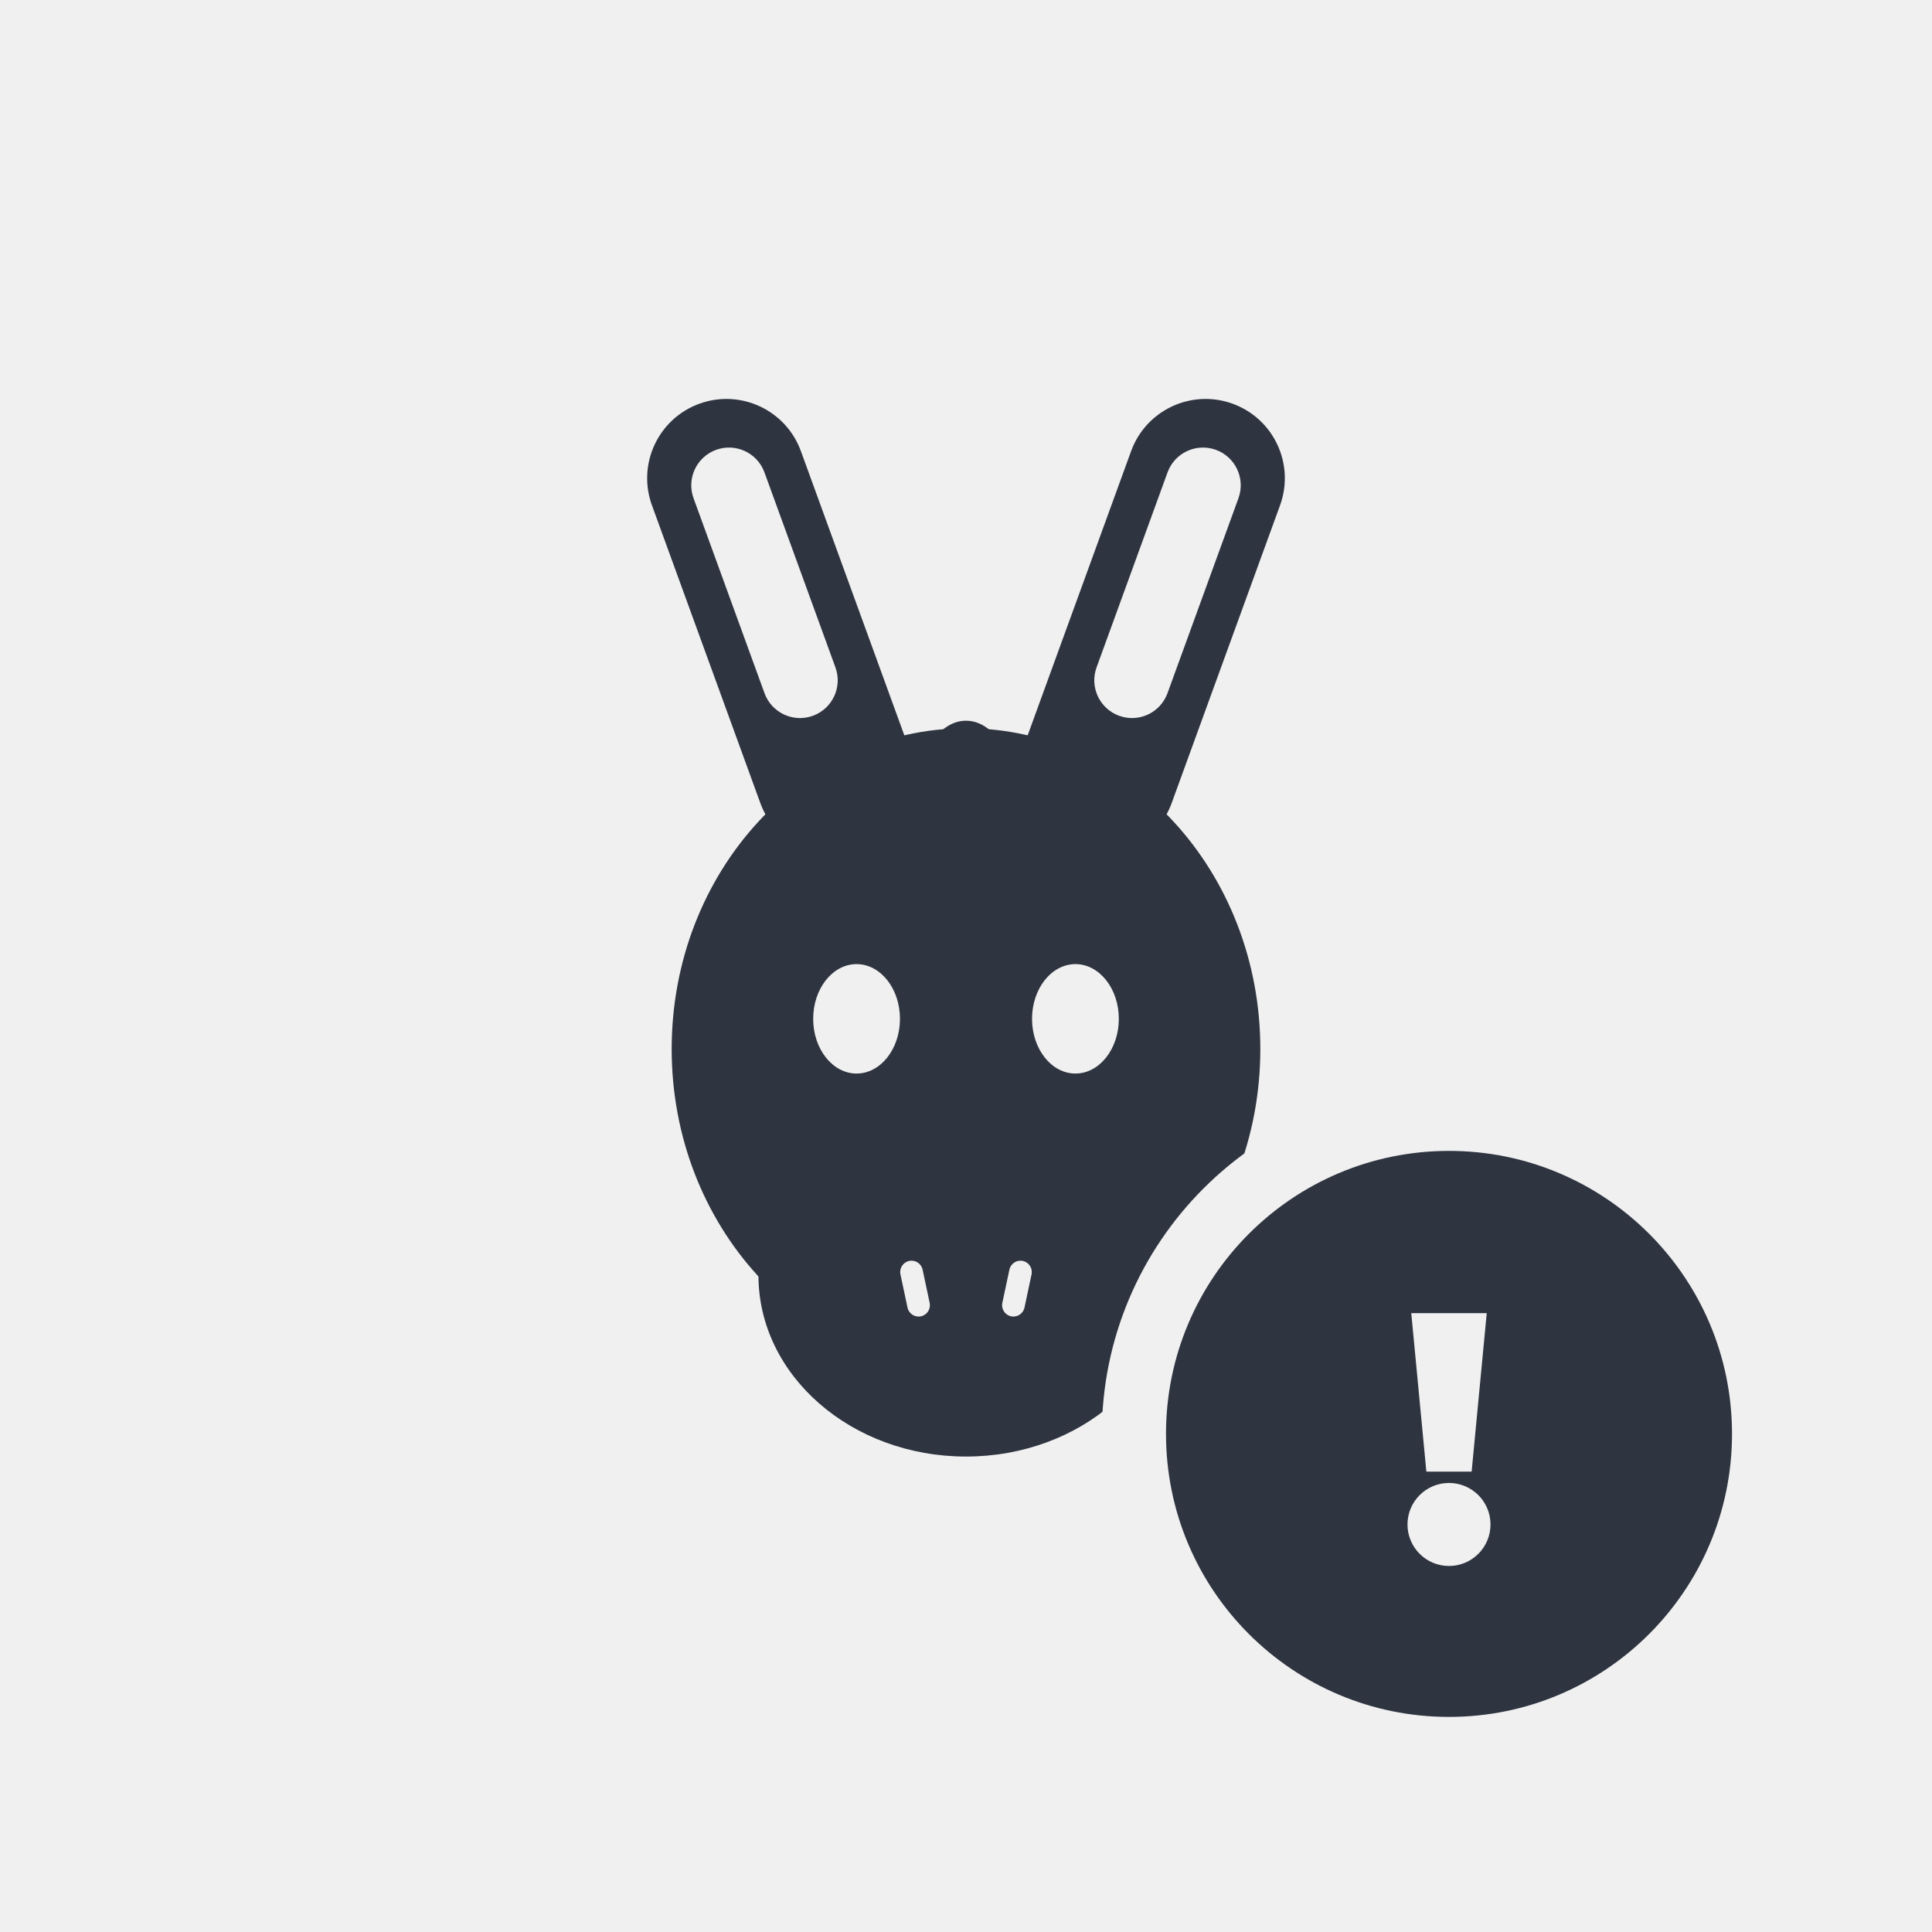
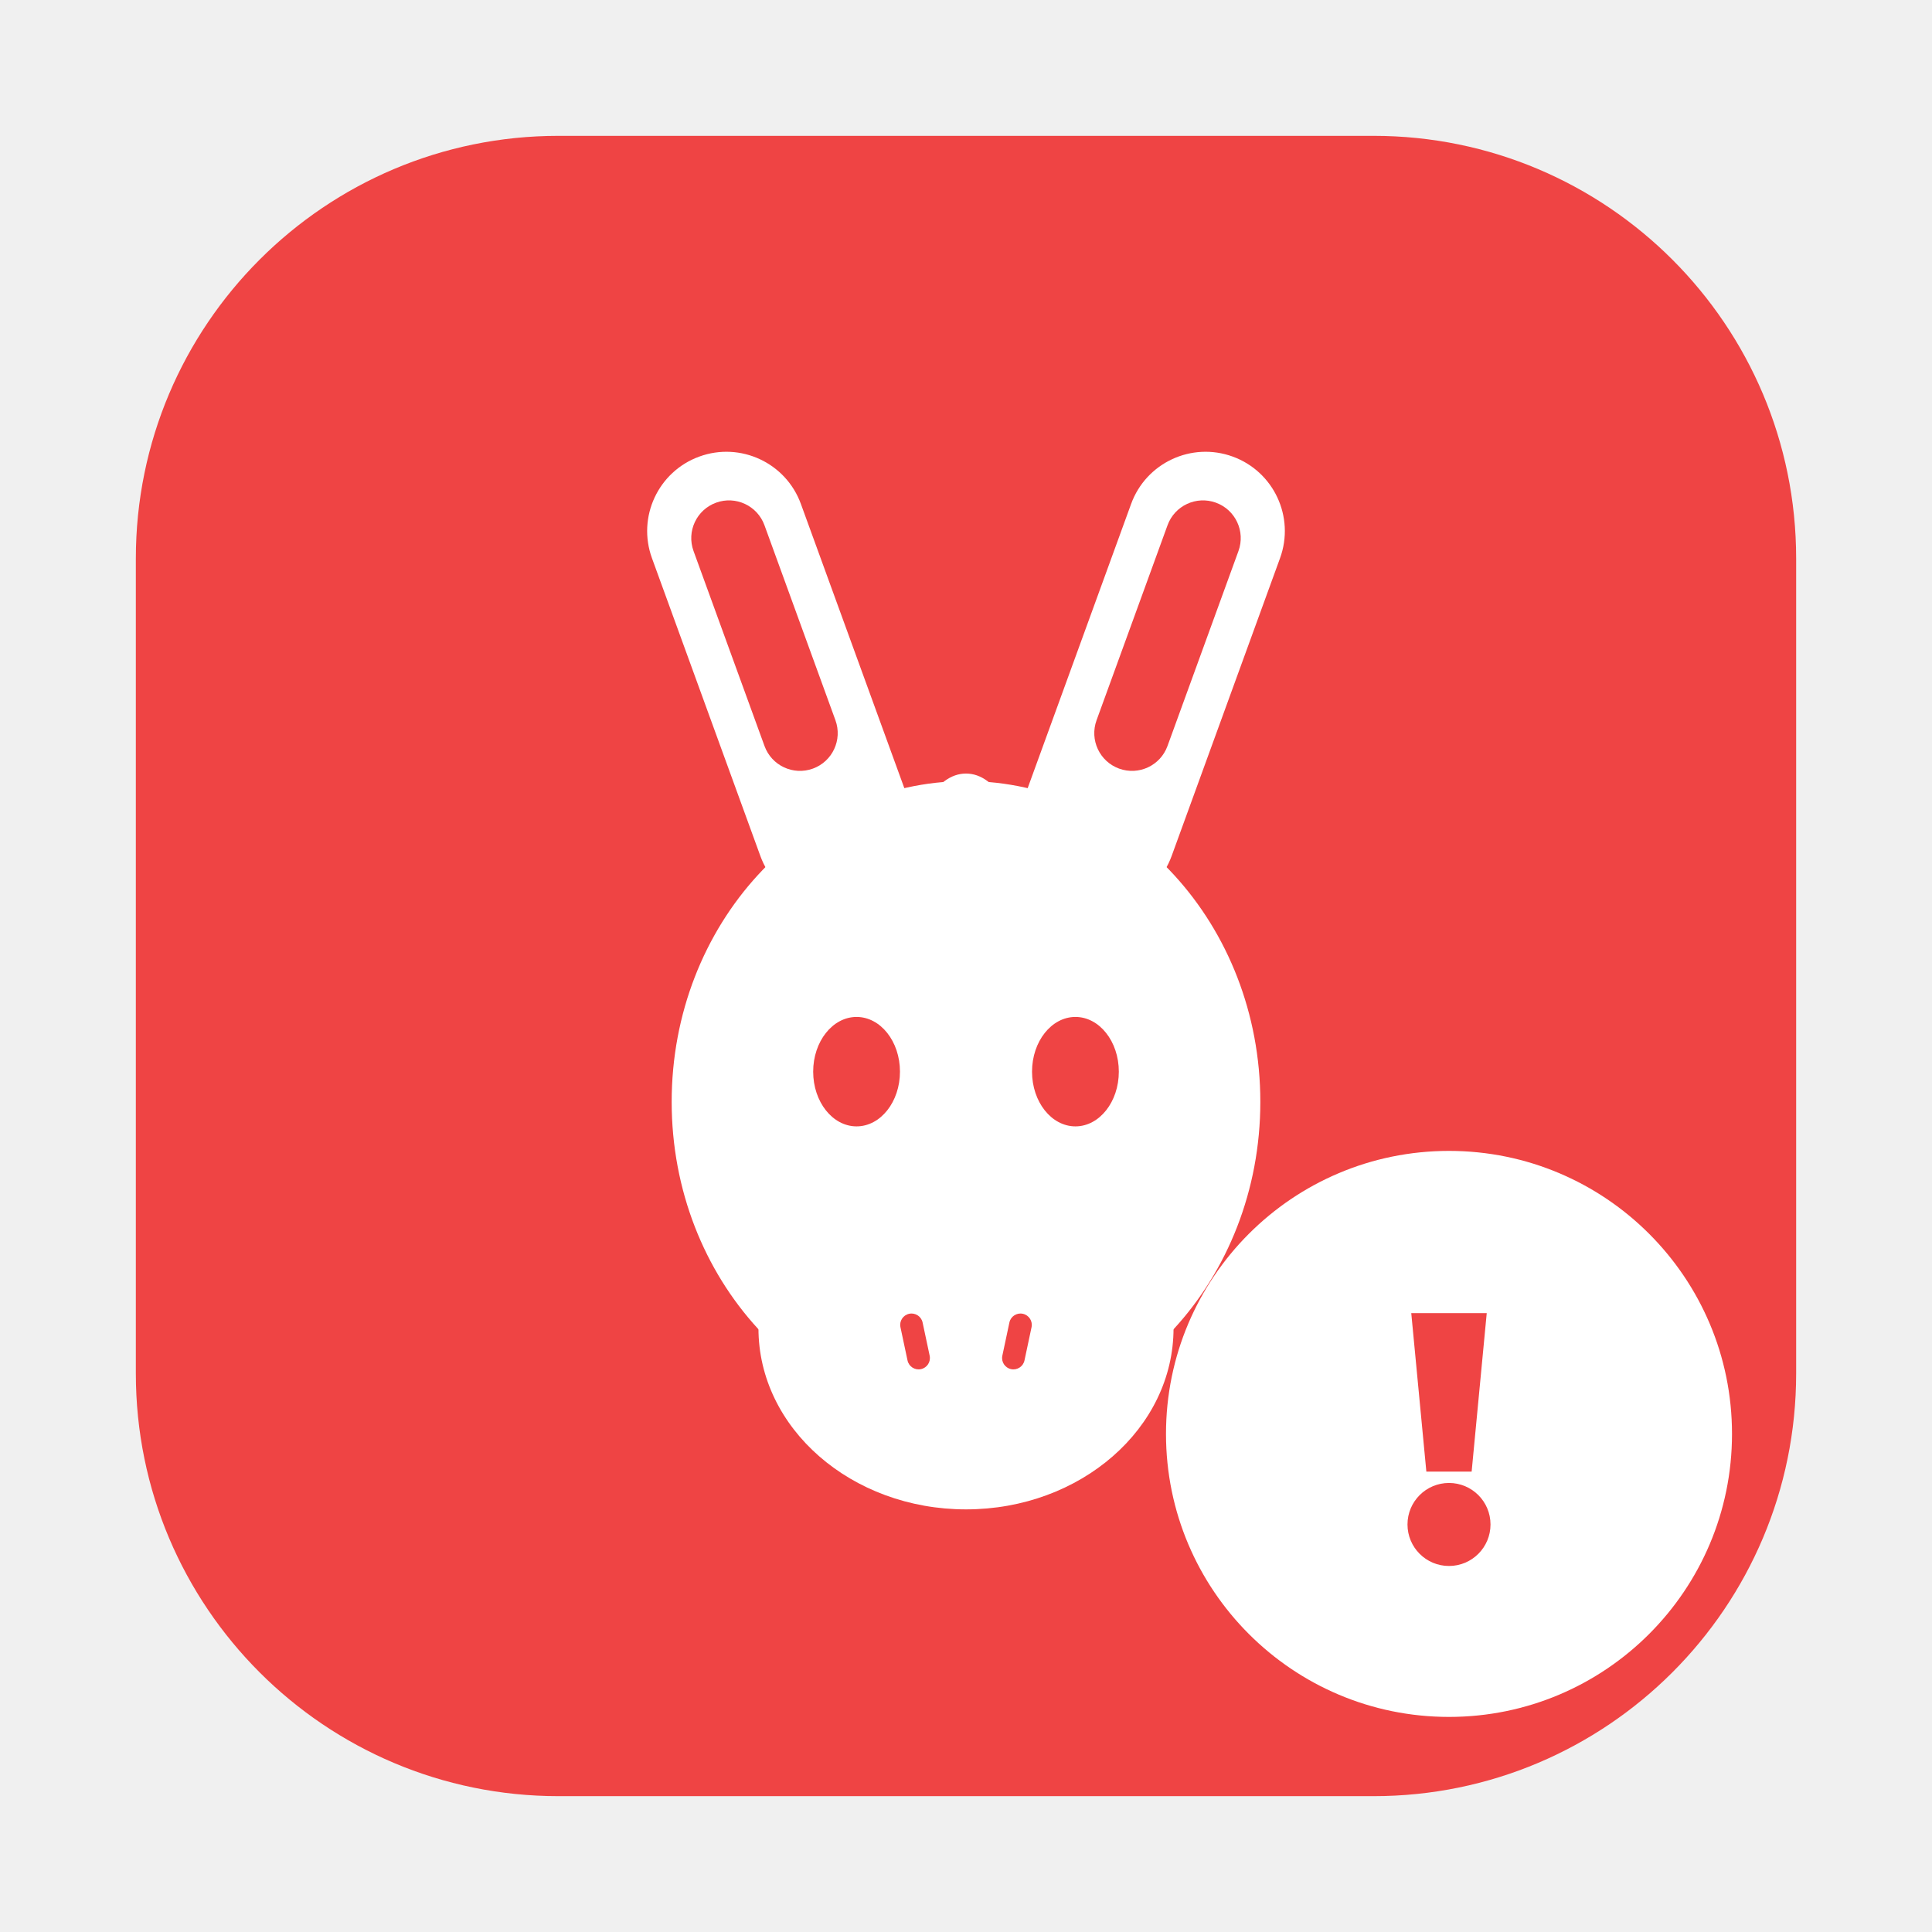
<svg xmlns="http://www.w3.org/2000/svg" width="1024" height="1024" viewBox="0 0 1024 1024">
-   <defs>
-     <mask id="dk">
-       <rect width="1024" height="1024" fill="black" />
-       <g fill="white">
-         <g transform="translate(450,432) rotate(-20)">
-           <rect x="-42" y="-232" width="84" height="252" rx="42" />
+   <rect x="72" y="72" width="880" height="880" rx="224" fill="#EF4444" />
+   <g transform="translate(0,28)">
+     <defs>
+       <mask id="tray-dk">
+         <rect width="1024" height="1024" fill="black" />
+         <g fill="white">
+           <g transform="translate(450,432) rotate(-20)">
+             <rect x="-42" y="-232" width="84" height="252" rx="42" />
+           </g>
+           <g transform="translate(574,432) rotate(20)">
+             <rect x="-42" y="-232" width="84" height="252" rx="42" />
+           </g>
+           <path d="M474 446 q14 -64 38 -64 q24 0 38 64 q-38 -22 -76 0 Z" />
+           <ellipse cx="512" cy="556" rx="156" ry="170" />
+           <ellipse cx="512" cy="676" rx="110" ry="96" />
        </g>
-         <g transform="translate(574,432) rotate(20)">
-           <rect x="-42" y="-232" width="84" height="252" rx="42" />
+         <g fill="black">
+           <g transform="translate(450,432) rotate(-20)">
+             <rect x="-20" y="-206" width="40" height="150" rx="20" />
+           </g>
+           <g transform="translate(574,432) rotate(20)">
+             <rect x="-20" y="-206" width="40" height="150" rx="20" />
+           </g>
+           <ellipse cx="454" cy="540" rx="23" ry="29" />
+           <ellipse cx="570" cy="540" rx="23" ry="29" />
+           <rect x="479" y="668" width="12" height="30" rx="6" transform="rotate(-12 485 683)" />
+           <rect x="533" y="668" width="12" height="30" rx="6" transform="rotate(12 539 683)" />
        </g>
-         <path d="M474 446 q14 -64 38 -64 q24 0 38 64 q-38 -22 -76 0 Z" />
-         <ellipse cx="512" cy="556" rx="156" ry="170" />
-         <ellipse cx="512" cy="676" rx="110" ry="96" />
-       </g>
-       <g fill="black">
-         <g transform="translate(450,432) rotate(-20)">
-           <rect x="-20" y="-206" width="40" height="150" rx="20" />
-         </g>
-         <g transform="translate(574,432) rotate(20)">
-           <rect x="-20" y="-206" width="40" height="150" rx="20" />
-         </g>
-         <ellipse cx="454" cy="540" rx="23" ry="29" />
-         <ellipse cx="570" cy="540" rx="23" ry="29" />
-         <rect x="479" y="668" width="12" height="30" rx="6" transform="rotate(-12 485 683)" />
-         <rect x="533" y="668" width="12" height="30" rx="6" transform="rotate(12 539 683)" />
-         <circle cx="768" cy="760" r="184" />
-       </g>
-     </mask>
-   </defs>
-   <rect width="1024" height="1024" fill="#2E3440" mask="url(#dk)" />
-   <g fill="#2E3440" fill-rule="evenodd">
-     <path fill-rule="evenodd" d="     M 768 610 a 150 150 0 1 0 0.01 0 Z     M 748 696 h 40 l -8 84 h -24 Z     M 746 808 a 22 22 0 1 0 44 0 a 22 22 0 1 0 -44 0 Z" />
+       </mask>
+     </defs>
+     <rect width="1024" height="1024" fill="#FFFFFF" mask="url(#tray-dk)" />
+   </g>
+   <circle cx="768" cy="760" r="150" fill="#FFFFFF" />
+   <g fill="#EF4444">
+     <path d="M 748 696 h 40 l -8 84 h -24 Z" />
+     <circle cx="768" cy="808" r="22" />
  </g>
</svg>
